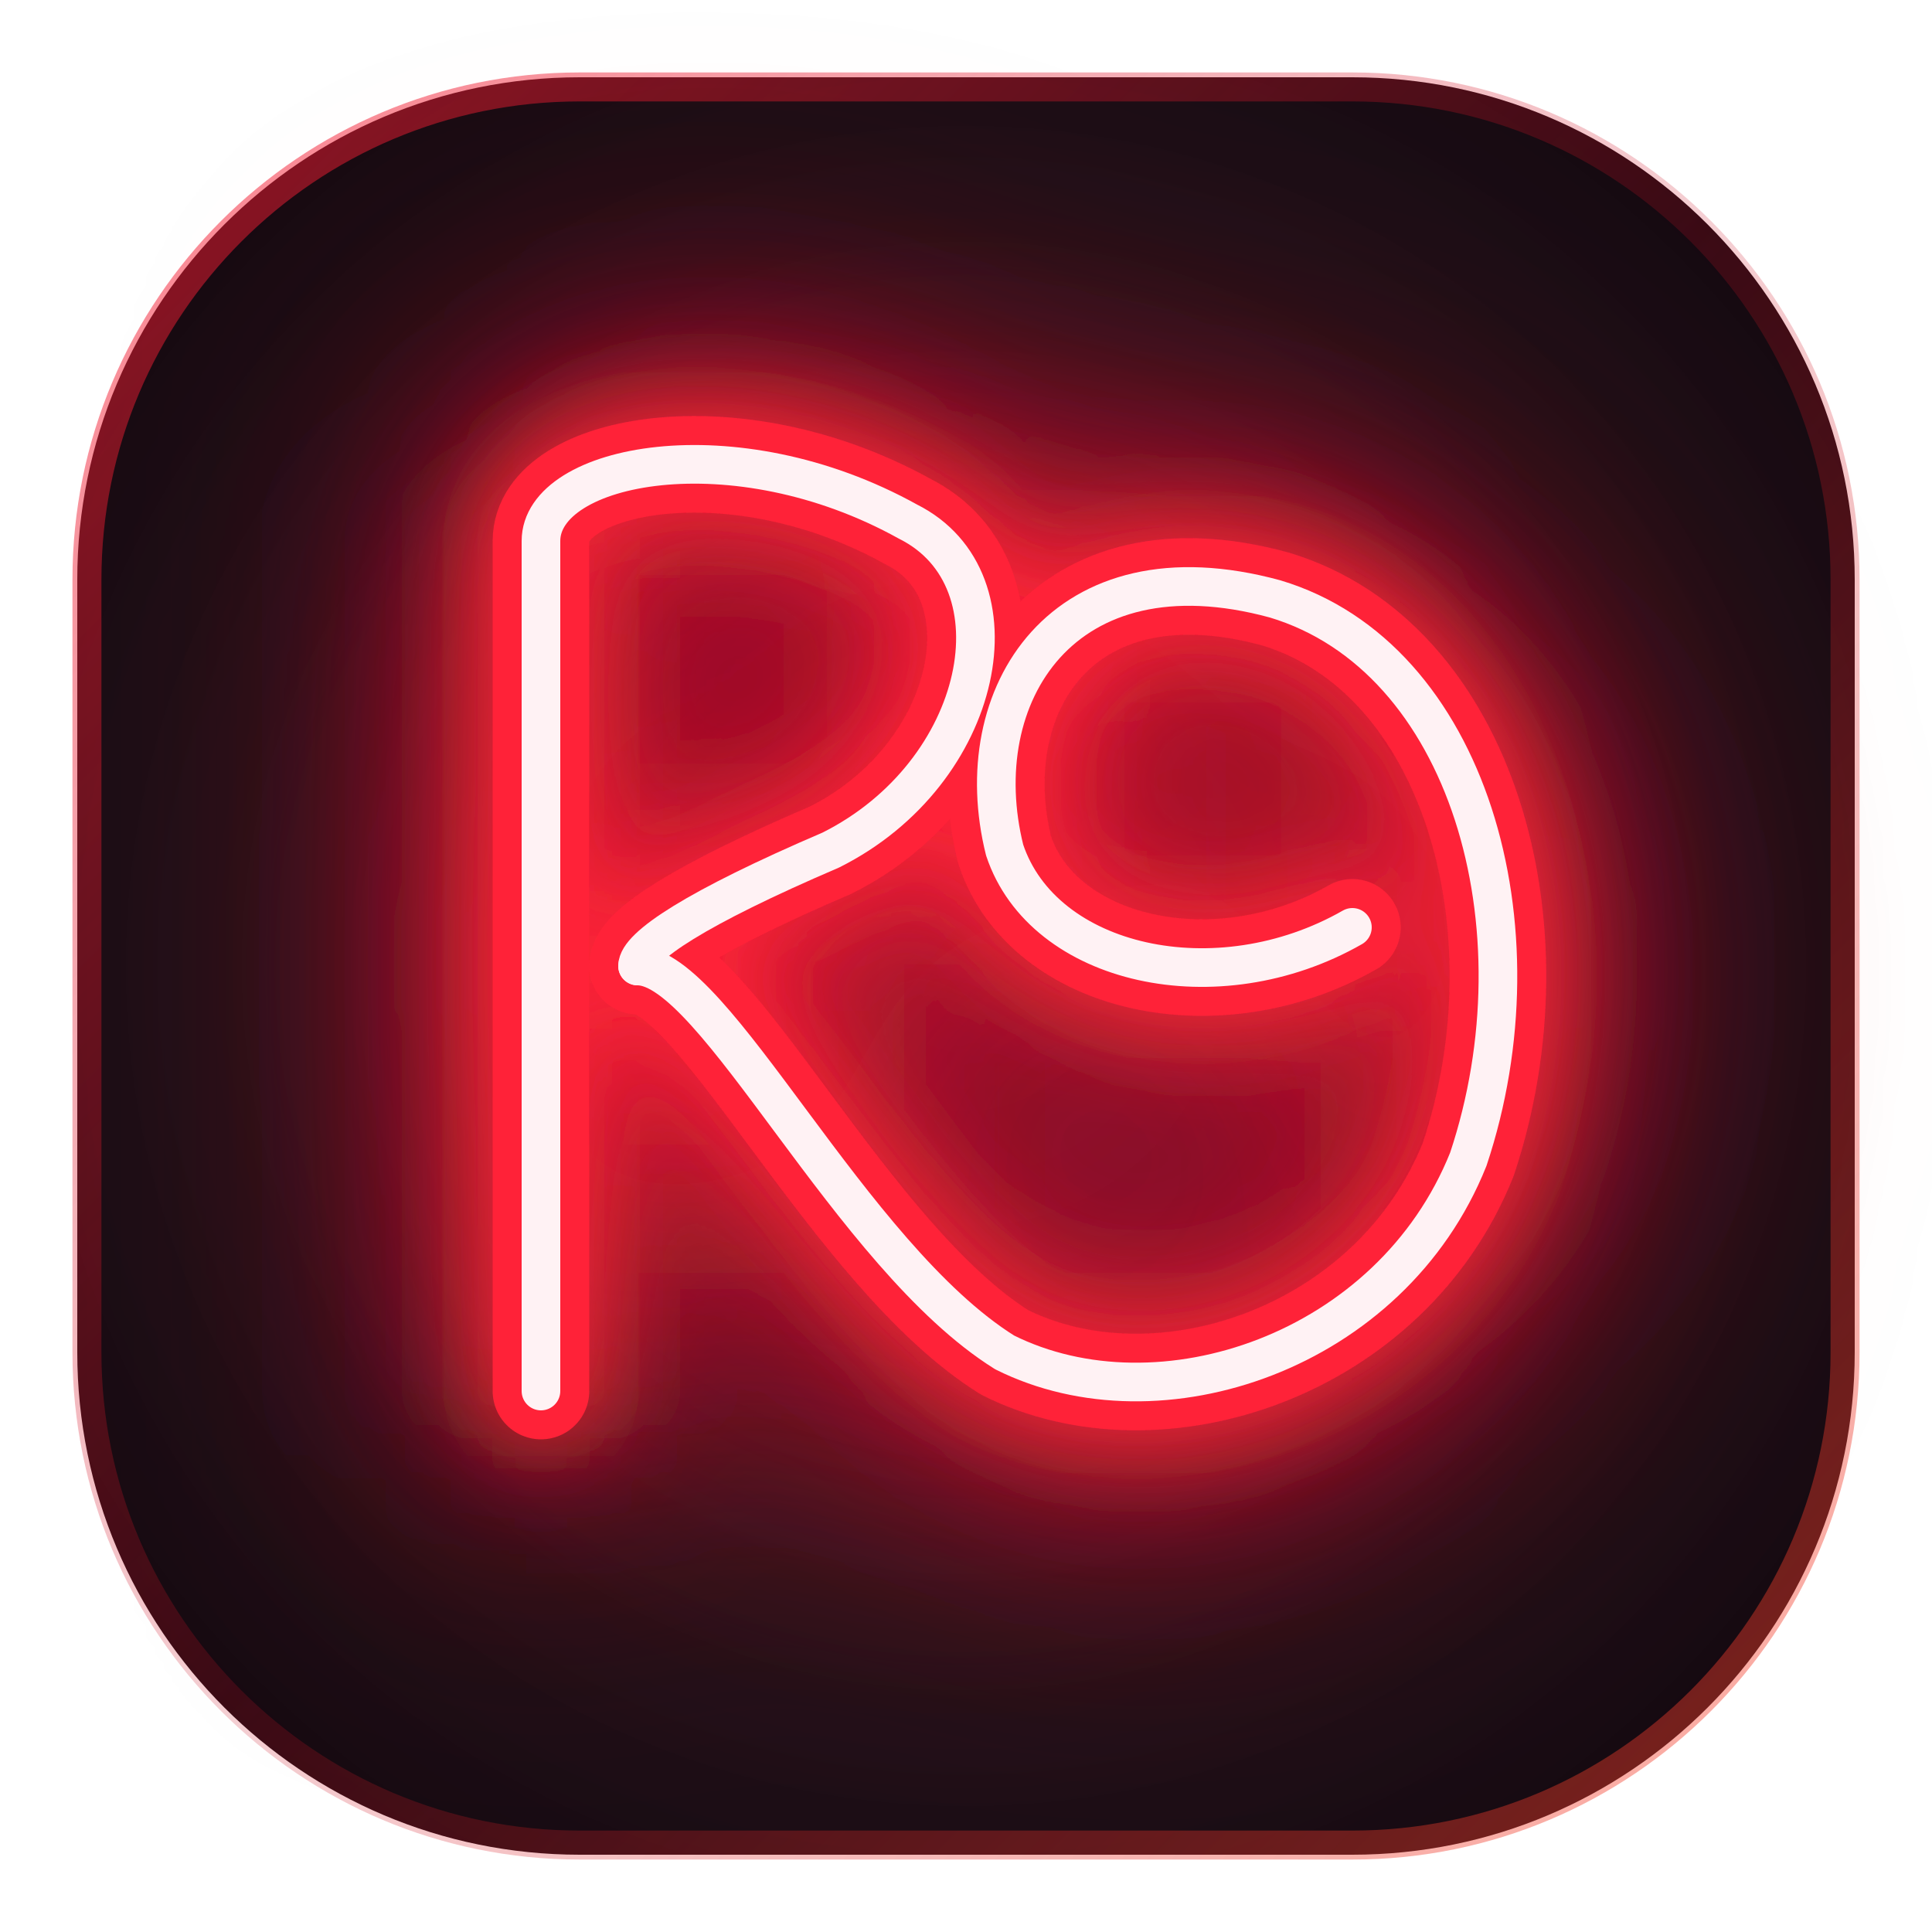
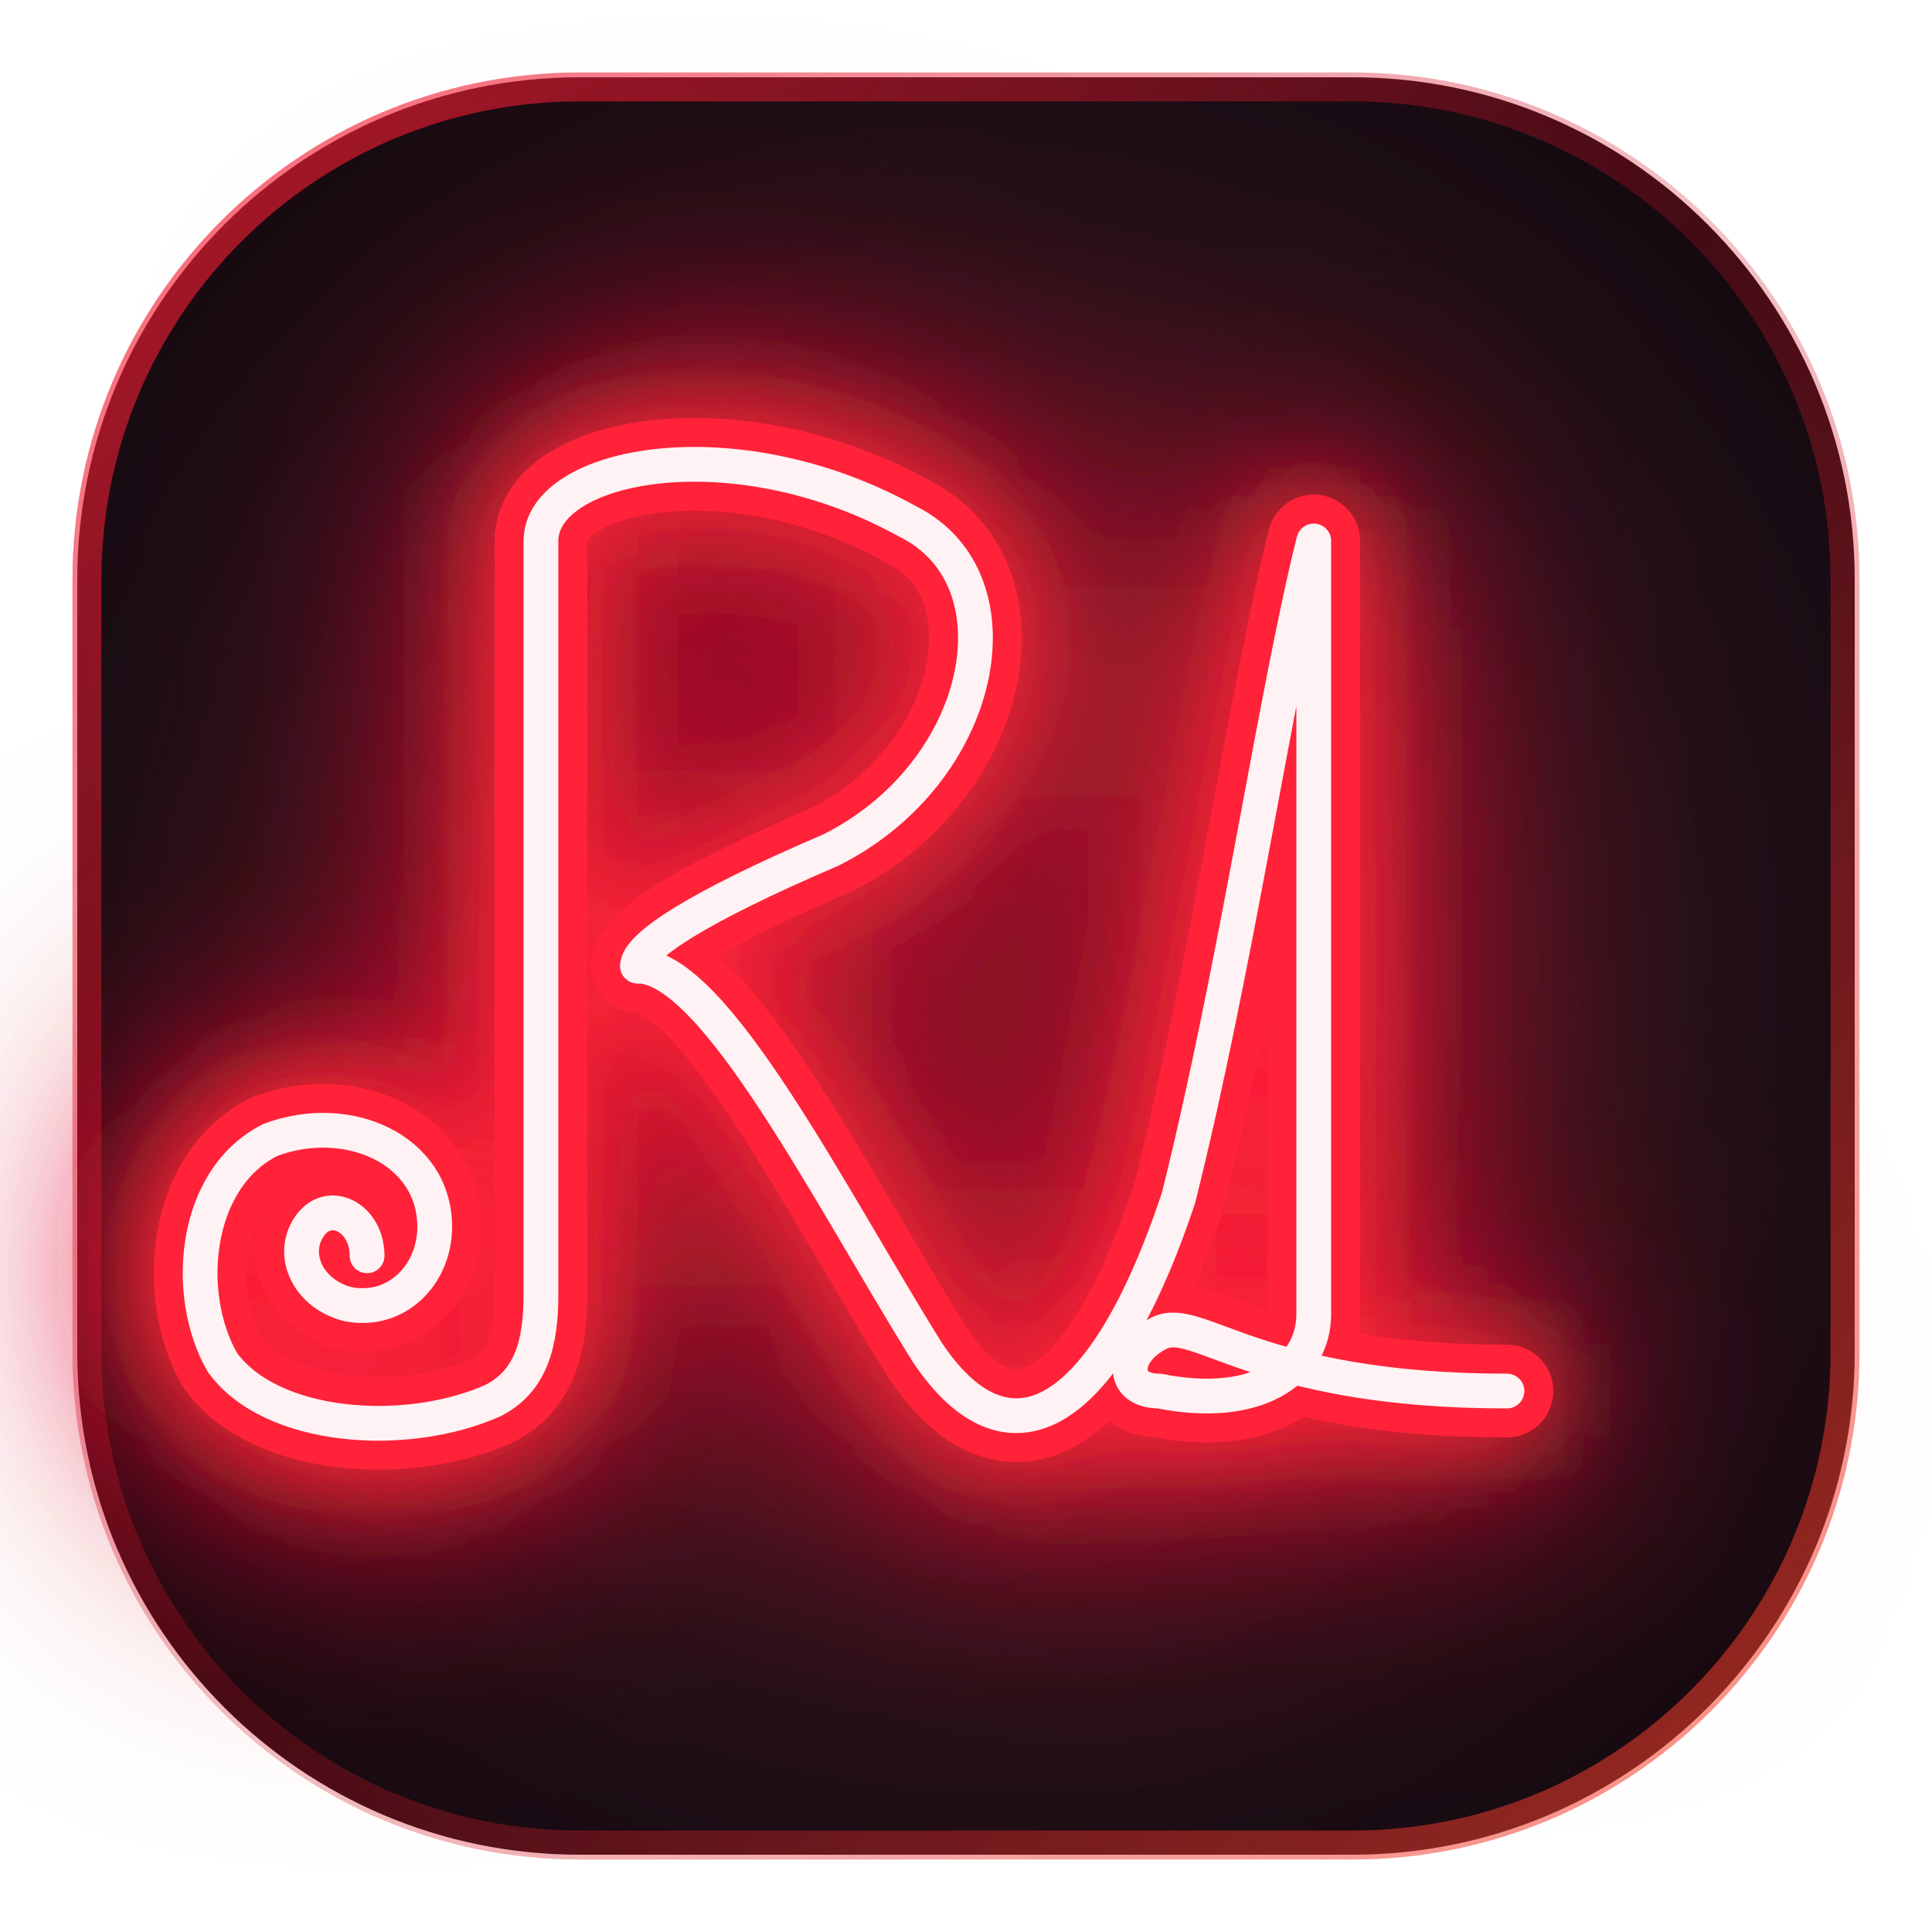
<svg xmlns="http://www.w3.org/2000/svg" viewBox="0 0 100 100" width="100" height="100" fill="none">
  <defs>
    <radialGradient id="glassBg" cx="50%" cy="50%" r="70%">
      <stop offset="0%" stop-color="#24101A" stop-opacity="0.95" />
      <stop offset="70%" stop-color="#160810" stop-opacity="0.98" />
      <stop offset="100%" stop-color="#0E040A" stop-opacity="1" />
    </radialGradient>
    <linearGradient id="neonBorder" x1="0" y1="0" x2="100" y2="100" gradientUnits="userSpaceOnUse">
-       <stop offset="0%" stop-color="#FF2238" stop-opacity="0.6" />
-       <stop offset="50%" stop-color="#CC1125" stop-opacity="0.2" />
-       <stop offset="100%" stop-color="#FF4D2E" stop-opacity="0.5" />
+       <stop offset="0%" stop-color="#FF2238" stop-opacity="0.75" />
+       <stop offset="50%" stop-color="#CC1125" stop-opacity="0.25" />
+       <stop offset="100%" stop-color="#FF4D2E" stop-opacity="0.65" />
    </linearGradient>
    <filter id="ambientGlow" x="-50%" y="-50%" width="200%" height="200%">
      <feGaussianBlur stdDeviation="8" result="blur" />
    </filter>
    <filter id="neonGlow" x="-30%" y="-30%" width="160%" height="160%">
      <feGaussianBlur in="SourceGraphic" stdDeviation="2.5" result="blur1" />
      <feGaussianBlur in="SourceGraphic" stdDeviation="5" result="blur2" />
      <feMerge>
        <feMergeNode in="blur2" />
        <feMergeNode in="blur1" />
        <feMergeNode in="SourceGraphic" />
      </feMerge>
    </filter>
  </defs>
  <rect x="4" y="4" width="92" height="92" rx="26" fill="url(#glassBg)" />
  <rect x="4.5" y="4.5" width="91" height="91" rx="25.5" stroke="url(#neonBorder)" stroke-width="1.5" />
-   <circle cx="50" cy="50" r="30" fill="#FF2238" opacity="0.2" filter="url(#ambientGlow)" />
-   <g stroke="#CC1125" stroke-linecap="round" stroke-linejoin="round" opacity="0.75" filter="url(#ambientGlow)">
-     <path d="M 28 72 V 28 C 28 24 38 22 47 27 C 53 30 51 40 43 44 C 36 47 33 49 33 50" stroke-width="10" />
-     <path d="M 33 50 C 37 50 44 65 52 70 C 60 74 72 70 76 60 C 80 48 76 34 66 31 C 55 28 50 36 52 44 C 54 50 63 52 70 48" stroke-width="10" />
+   <circle cx="50" cy="50" r="30" fill="#FF2238" opacity="0.22" filter="url(#ambientGlow)" />
+   <g stroke="#CC1125" stroke-linecap="round" stroke-linejoin="round" opacity="0.75" stroke-width="9.5" filter="url(#ambientGlow)">
+     <path d="M 19 65 C 19 63 17 62 16 63.5 C 15 65 16 67 18 67.5 C 20.5 68 22.5 66 22.5 63.5 C 22.5 59.5 18 57.5 14 59 C 10 61 9.5 67 11.5 70.5 C 14 74 21 74.5 25.5 72.5 C 27.5 71.5 28 69.5 28 67 V 28 C 28 24 38 22 47 27 C 53 30 51 40 43 44 C 36 47 33 49 33 50" />
+     <path d="M 33 50 C 37 50 43 62 48 70 C 52 76 57 74 61 62 C 64 50 66 36 68 28 V 68 C 68 71 65 73 60 72 C 58 72 58 70 60 69 C 62 68 65 72 78 72" />
  </g>
-   <g stroke="#FF2238" stroke-linecap="round" stroke-linejoin="round" filter="url(#neonGlow)">
-     <path d="M 28 72 V 28 C 28 24 38 22 47 27 C 53 30 51 40 43 44 C 36 47 33 49 33 50" stroke-width="5" />
-     <path d="M 33 50 C 37 50 44 65 52 70 C 60 74 72 70 76 60 C 80 48 76 34 66 31 C 55 28 50 36 52 44 C 54 50 63 52 70 48" stroke-width="5" />
+   <g stroke="#FF2238" stroke-linecap="round" stroke-linejoin="round" stroke-width="4.8" filter="url(#neonGlow)">
+     <path d="M 19 65 C 19 63 17 62 16 63.5 C 15 65 16 67 18 67.5 C 20.5 68 22.5 66 22.5 63.5 C 22.5 59.5 18 57.5 14 59 C 10 61 9.5 67 11.5 70.5 C 14 74 21 74.5 25.5 72.5 C 27.5 71.5 28 69.5 28 67 V 28 C 28 24 38 22 47 27 C 53 30 51 40 43 44 C 36 47 33 49 33 50" />
+     <path d="M 33 50 C 37 50 43 62 48 70 C 52 76 57 74 61 62 C 64 50 66 36 68 28 V 68 C 68 71 65 73 60 72 C 58 72 58 70 60 69 C 62 68 65 72 78 72" />
  </g>
-   <g stroke="#FFF2F4" stroke-linecap="round" stroke-linejoin="round">
-     <path d="M 28 72 V 28 C 28 24 38 22 47 27 C 53 30 51 40 43 44 C 36 47 33 49 33 50" stroke-width="2" />
-     <path d="M 33 50 C 37 50 44 65 52 70 C 60 74 72 70 76 60 C 80 48 76 34 66 31 C 55 28 50 36 52 44 C 54 50 63 52 70 48" stroke-width="2" />
+   <g stroke="#FFF2F4" stroke-linecap="round" stroke-linejoin="round" stroke-width="1.8">
+     <path d="M 19 65 C 19 63 17 62 16 63.5 C 15 65 16 67 18 67.5 C 20.5 68 22.5 66 22.5 63.5 C 22.5 59.5 18 57.5 14 59 C 10 61 9.5 67 11.5 70.5 C 14 74 21 74.5 25.5 72.5 C 27.5 71.5 28 69.5 28 67 V 28 C 28 24 38 22 47 27 C 53 30 51 40 43 44 C 36 47 33 49 33 50" />
+     <path d="M 33 50 C 37 50 43 62 48 70 C 52 76 57 74 61 62 C 64 50 66 36 68 28 V 68 C 68 71 65 73 60 72 C 58 72 58 70 60 69 C 62 68 65 72 78 72" />
  </g>
</svg>
